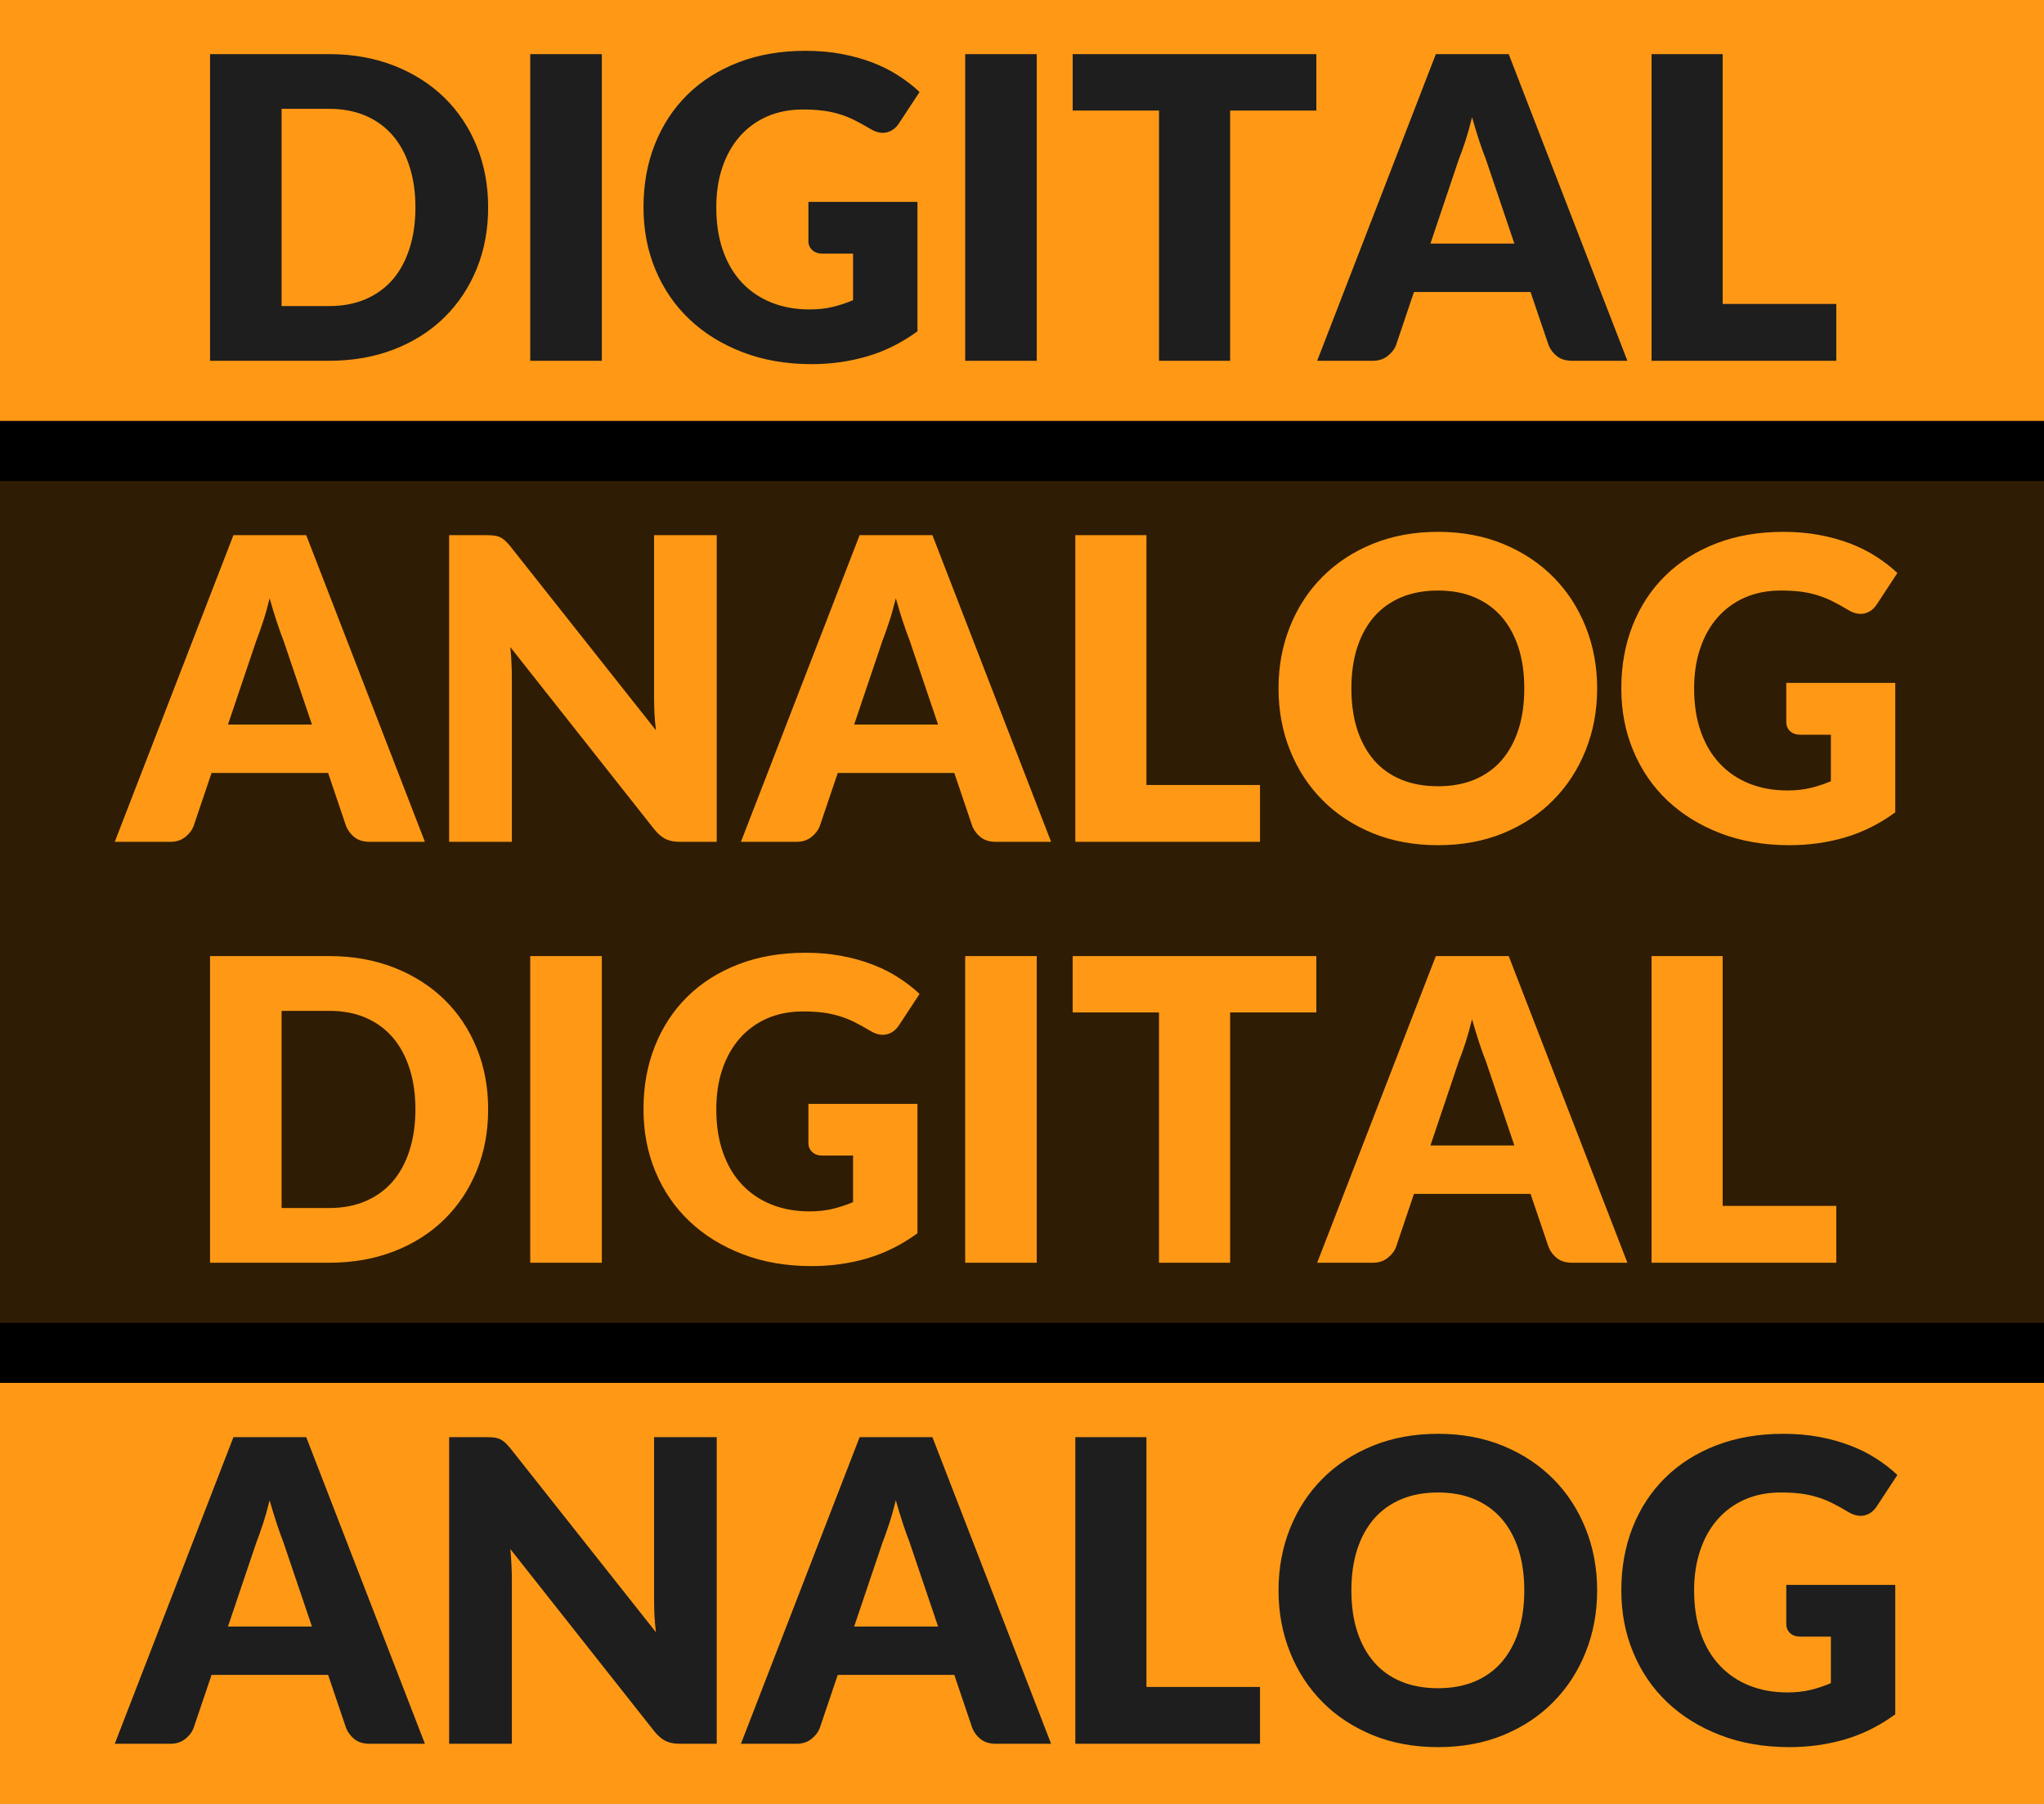
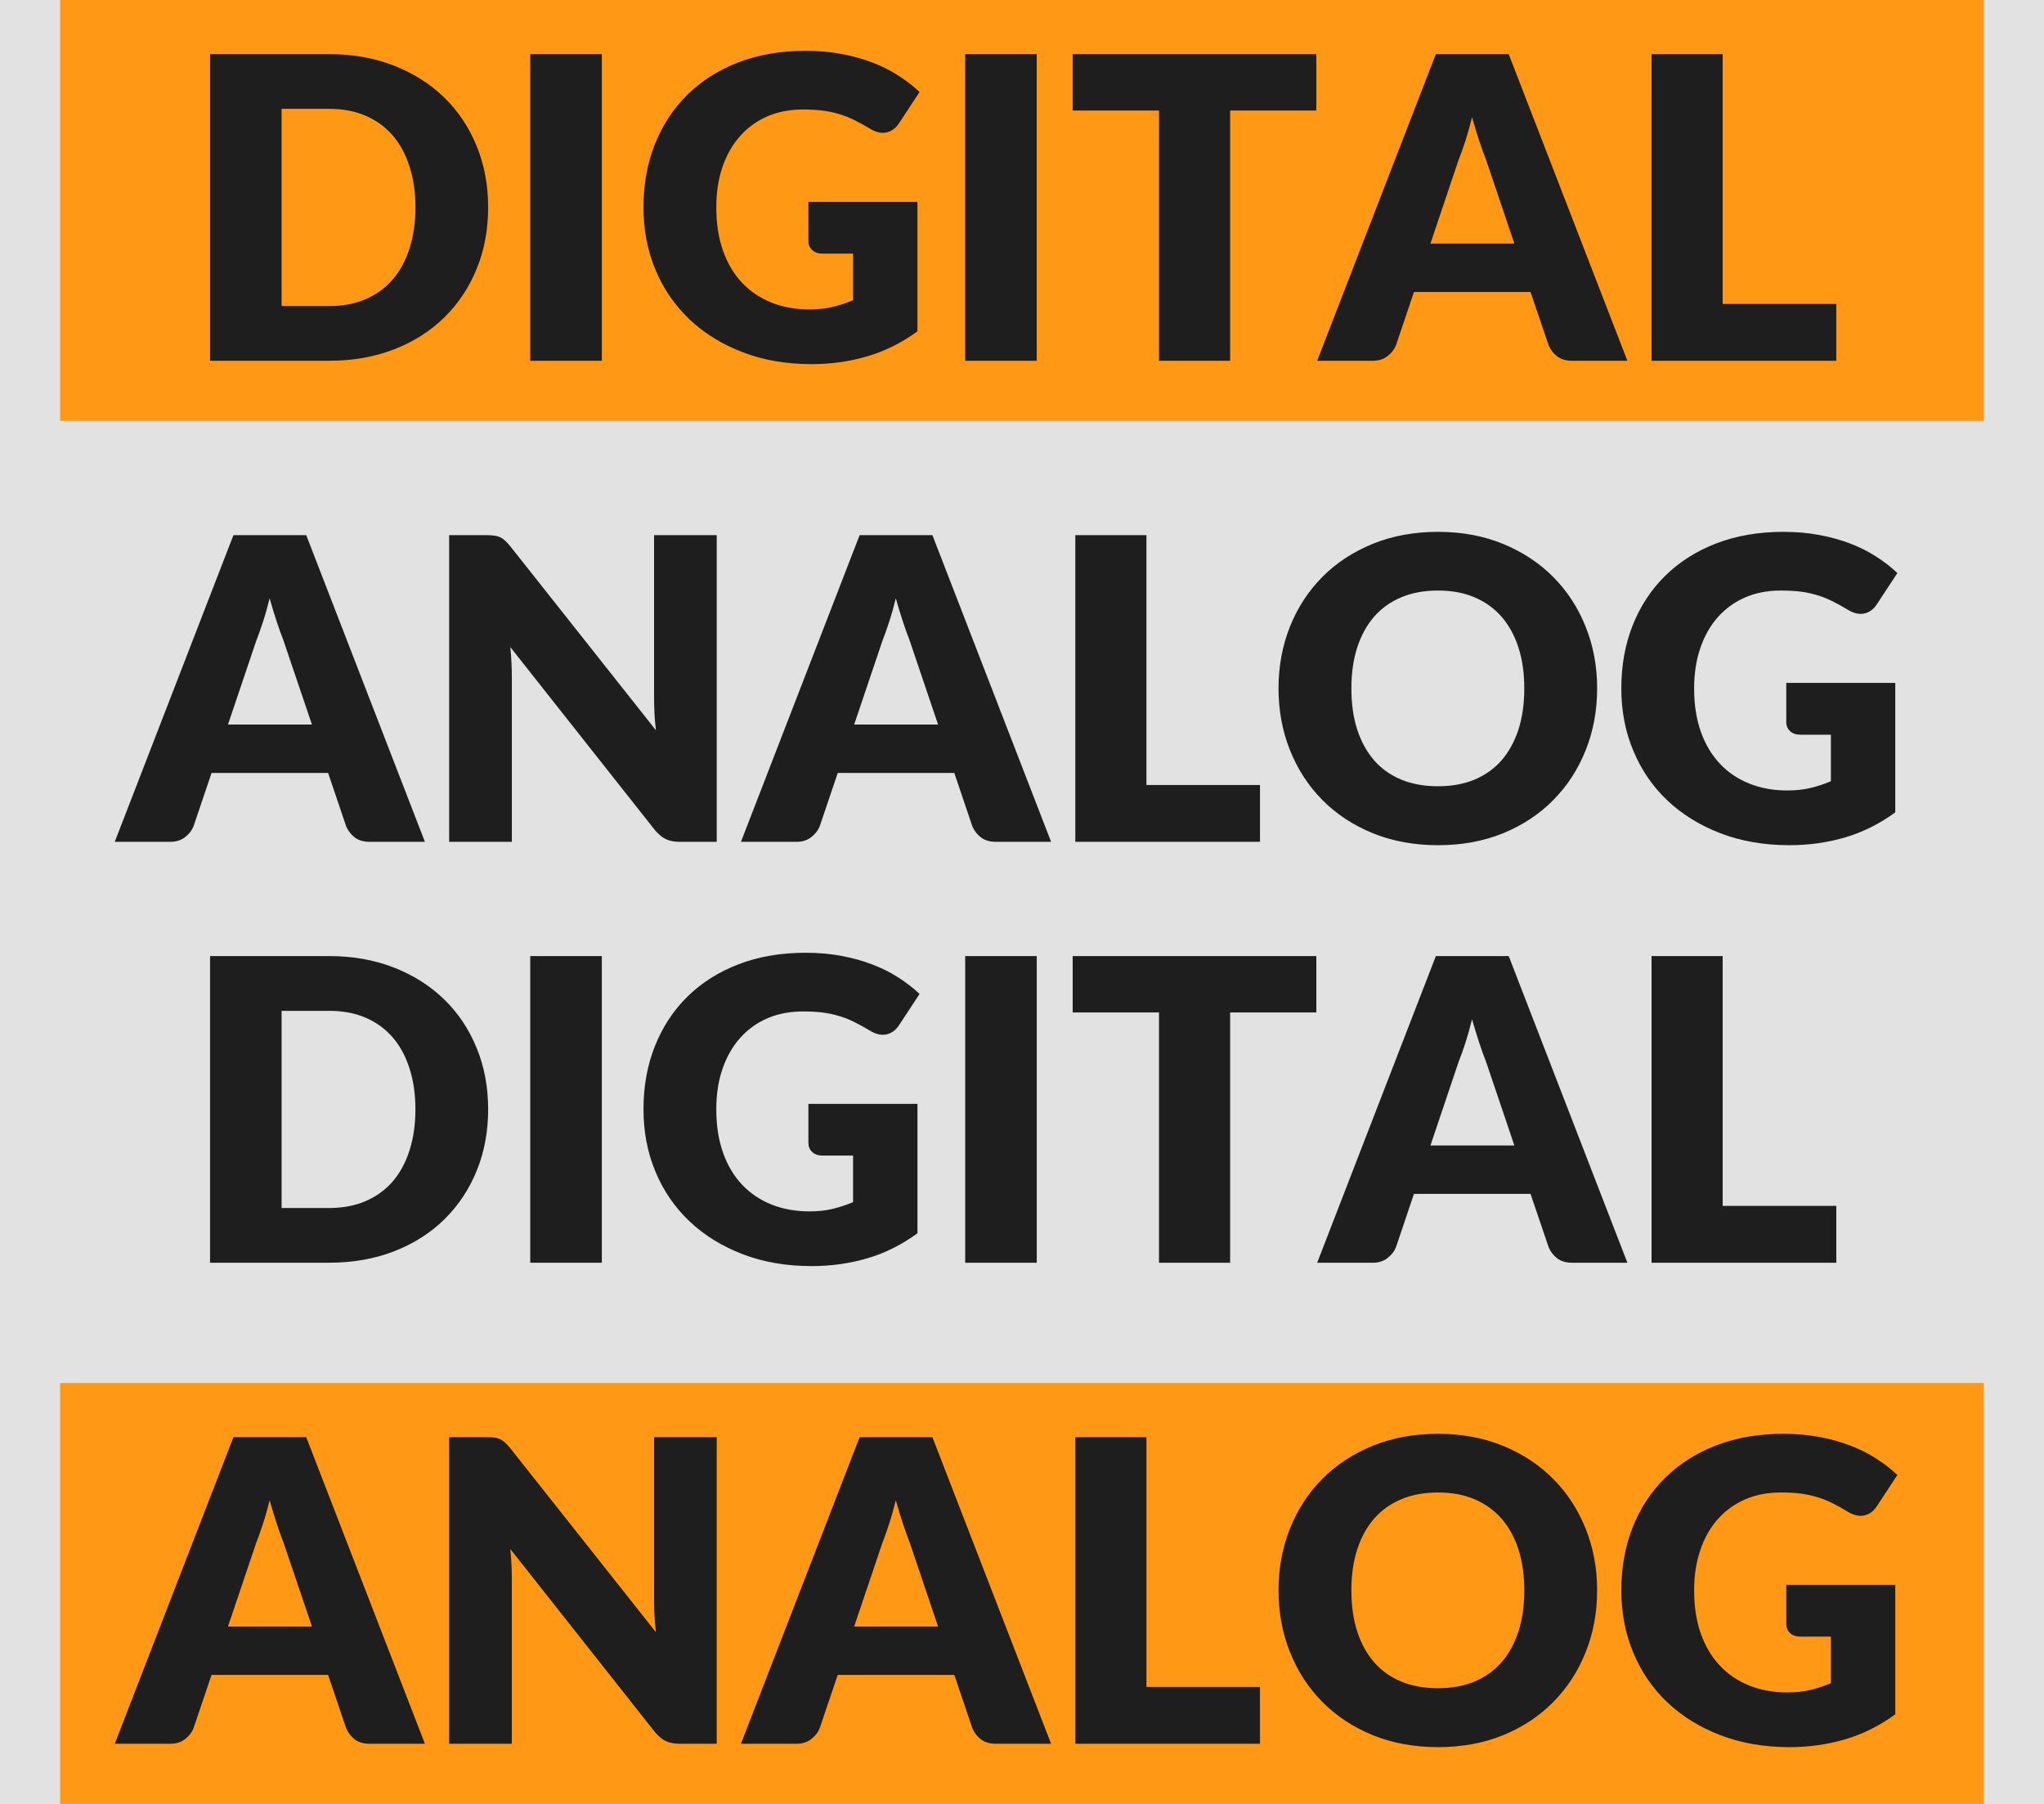
<svg xmlns="http://www.w3.org/2000/svg" width="34px" height="30px" viewBox="0 0 34 30" version="1.1">
  <g id="bmp00162" stroke="none" stroke-width="1" fill="none" fill-rule="evenodd">
-     <rect fill="#000000" x="0" y="0" width="34" height="30" />
-     <g id="Analog" transform="translate(0, 23)" fill="#FF9915">
-       <rect id="Rectangle" x="0" y="0" width="34" height="7" />
+     <rect fill="#E2E2E2" x="0" y="0" width="34" height="30" />
+     <g id="Analog" transform="translate(1, 23)" fill="#FF9915">
+       <rect id="Rectangle" x="0" y="0" width="32" height="7" />
    </g>
-     <rect id="Rectangle" fill="#FF9915" x="0" y="23" width="34" height="7" />
-     <g id="Analog" transform="translate(0, 8)" fill="#2F1C04">
-       <rect id="Rectangle" x="0" y="0" width="34" height="7" />
-     </g>
-     <g id="Digital" fill="#FF9915">
-       <rect id="Rectangle" x="0" y="0" width="34" height="7" />
-     </g>
-     <g id="Digital" transform="translate(0, 15)" fill="#2F1C04">
-       <rect id="Rectangle" x="0" y="0" width="34" height="7" />
+     <g id="Digital" transform="translate(1, 0)" fill="#FF9915">
+       <rect id="Rectangle" x="0" y="0" width="32" height="7" />
    </g>
    <path d="M8.12,3.449 C8.12,3.817 8.057,4.157 7.93,4.469 C7.803,4.78 7.624,5.05 7.393,5.277 C7.161,5.505 6.883,5.682 6.558,5.809 C6.232,5.936 5.871,6 5.474,6 L3.494,6 L3.494,0.9 L5.474,0.9 C5.871,0.9 6.232,0.965 6.558,1.093 C6.883,1.221 7.161,1.399 7.393,1.625 C7.624,1.851 7.803,2.12 7.93,2.432 C8.057,2.743 8.12,3.082 8.12,3.449 Z M6.91,3.449 C6.91,3.196 6.877,2.969 6.811,2.766 C6.746,2.563 6.652,2.391 6.53,2.25 C6.407,2.109 6.257,2 6.08,1.924 C5.903,1.848 5.701,1.81 5.474,1.81 L4.684,1.81 L4.684,5.09 L5.474,5.09 C5.701,5.09 5.903,5.052 6.08,4.976 C6.257,4.9 6.407,4.792 6.53,4.651 C6.652,4.51 6.746,4.338 6.811,4.135 C6.877,3.931 6.91,3.703 6.91,3.449 Z M10.011,6 L8.82,6 L8.82,0.9 L10.011,0.9 L10.011,6 Z M13.447,3.357 L15.261,3.357 L15.261,5.51 C14.999,5.701 14.721,5.84 14.426,5.926 C14.131,6.013 13.822,6.056 13.5,6.056 C13.08,6.056 12.698,5.99 12.354,5.858 C12.01,5.726 11.715,5.544 11.47,5.312 C11.225,5.08 11.036,4.805 10.903,4.486 C10.77,4.168 10.704,3.822 10.704,3.449 C10.704,3.068 10.766,2.719 10.893,2.4 C11.019,2.082 11.199,1.807 11.433,1.576 C11.668,1.345 11.951,1.165 12.284,1.037 C12.616,0.909 12.988,0.845 13.399,0.845 C13.611,0.845 13.81,0.862 13.997,0.897 C14.184,0.932 14.356,0.98 14.513,1.04 C14.671,1.101 14.815,1.173 14.945,1.258 C15.076,1.342 15.193,1.432 15.296,1.53 L14.953,2.052 C14.899,2.134 14.829,2.184 14.744,2.203 C14.659,2.221 14.568,2.2 14.47,2.139 C14.376,2.083 14.288,2.035 14.205,1.994 C14.122,1.953 14.038,1.92 13.951,1.895 C13.865,1.869 13.774,1.85 13.678,1.839 C13.583,1.827 13.476,1.821 13.357,1.821 C13.135,1.821 12.935,1.86 12.758,1.938 C12.581,2.016 12.43,2.127 12.305,2.269 C12.18,2.411 12.084,2.582 12.016,2.782 C11.948,2.981 11.915,3.203 11.915,3.449 C11.915,3.719 11.952,3.959 12.027,4.17 C12.101,4.38 12.207,4.557 12.343,4.702 C12.48,4.846 12.643,4.956 12.833,5.032 C13.023,5.108 13.234,5.146 13.465,5.146 C13.607,5.146 13.736,5.132 13.852,5.104 C13.967,5.076 14.08,5.039 14.19,4.992 L14.19,4.218 L13.685,4.218 C13.611,4.218 13.553,4.199 13.511,4.159 C13.468,4.119 13.447,4.069 13.447,4.008 L13.447,3.357 Z M17.245,6 L16.055,6 L16.055,0.9 L17.245,0.9 L17.245,6 Z M21.896,1.839 L20.462,1.839 L20.462,6 L19.279,6 L19.279,1.839 L17.843,1.839 L17.843,0.9 L21.896,0.9 L21.896,1.839 Z M25.19,4.051 L24.718,2.654 C24.682,2.565 24.645,2.461 24.605,2.341 C24.566,2.221 24.526,2.091 24.486,1.95 C24.451,2.093 24.414,2.225 24.375,2.346 C24.335,2.467 24.298,2.572 24.262,2.661 L23.794,4.051 L25.19,4.051 Z M27.07,6 L26.152,6 C26.05,6 25.967,5.976 25.904,5.928 C25.841,5.88 25.793,5.819 25.761,5.745 L25.459,4.856 L23.52,4.856 L23.22,5.745 C23.194,5.81 23.148,5.869 23.081,5.921 C23.015,5.974 22.933,6 22.834,6 L21.91,6 L23.884,0.9 L25.096,0.9 L27.07,6 Z M30.545,5.055 L30.545,6 L27.472,6 L27.472,0.9 L28.655,0.9 L28.655,5.055 L30.545,5.055 Z" id="DIGITAL" fill="#1E1E1E" fill-rule="nonzero" />
-     <path d="M8.12,18.448 C8.12,18.817 8.057,19.157 7.93,19.469 C7.803,19.78 7.624,20.05 7.393,20.277 C7.161,20.505 6.883,20.682 6.558,20.809 C6.232,20.936 5.871,21 5.474,21 L3.494,21 L3.494,15.9 L5.474,15.9 C5.871,15.9 6.232,15.965 6.558,16.093 C6.883,16.221 7.161,16.399 7.393,16.625 C7.624,16.851 7.803,17.12 7.93,17.432 C8.057,17.743 8.12,18.082 8.12,18.448 Z M6.91,18.448 C6.91,18.196 6.877,17.969 6.811,17.766 C6.746,17.563 6.652,17.391 6.53,17.25 C6.407,17.109 6.257,17 6.08,16.924 C5.903,16.848 5.701,16.811 5.474,16.811 L4.684,16.811 L4.684,20.09 L5.474,20.09 C5.701,20.09 5.903,20.052 6.08,19.976 C6.257,19.9 6.407,19.792 6.53,19.651 C6.652,19.51 6.746,19.338 6.811,19.134 C6.877,18.931 6.91,18.703 6.91,18.448 Z M10.011,21 L8.82,21 L8.82,15.9 L10.011,15.9 L10.011,21 Z M13.447,18.358 L15.261,18.358 L15.261,20.51 C14.999,20.701 14.721,20.84 14.426,20.927 C14.131,21.013 13.822,21.056 13.5,21.056 C13.08,21.056 12.698,20.99 12.354,20.858 C12.01,20.726 11.715,20.544 11.47,20.312 C11.225,20.08 11.036,19.805 10.903,19.486 C10.77,19.168 10.704,18.822 10.704,18.448 C10.704,18.068 10.766,17.719 10.893,17.4 C11.019,17.082 11.199,16.807 11.433,16.576 C11.668,16.345 11.951,16.165 12.284,16.037 C12.616,15.909 12.988,15.845 13.399,15.845 C13.611,15.845 13.81,15.862 13.997,15.897 C14.184,15.932 14.356,15.98 14.513,16.041 C14.671,16.101 14.815,16.173 14.945,16.258 C15.076,16.342 15.193,16.432 15.296,16.53 L14.953,17.052 C14.899,17.134 14.829,17.184 14.744,17.203 C14.659,17.221 14.568,17.2 14.47,17.14 C14.376,17.083 14.288,17.035 14.205,16.994 C14.122,16.953 14.038,16.92 13.951,16.895 C13.865,16.869 13.774,16.85 13.678,16.838 C13.583,16.827 13.476,16.821 13.357,16.821 C13.135,16.821 12.935,16.86 12.758,16.938 C12.581,17.016 12.43,17.127 12.305,17.269 C12.18,17.411 12.084,17.582 12.016,17.782 C11.948,17.981 11.915,18.203 11.915,18.448 C11.915,18.719 11.952,18.959 12.027,19.169 C12.101,19.38 12.207,19.557 12.343,19.701 C12.48,19.846 12.643,19.956 12.833,20.032 C13.023,20.108 13.234,20.146 13.465,20.146 C13.607,20.146 13.736,20.132 13.852,20.104 C13.967,20.076 14.08,20.039 14.19,19.992 L14.19,19.218 L13.685,19.218 C13.611,19.218 13.553,19.199 13.511,19.159 C13.468,19.119 13.447,19.069 13.447,19.009 L13.447,18.358 Z M17.245,21 L16.055,21 L16.055,15.9 L17.245,15.9 L17.245,21 Z M21.896,16.838 L20.462,16.838 L20.462,21 L19.279,21 L19.279,16.838 L17.843,16.838 L17.843,15.9 L21.896,15.9 L21.896,16.838 Z M25.19,19.05 L24.718,17.654 C24.682,17.565 24.645,17.461 24.605,17.341 C24.566,17.221 24.526,17.091 24.486,16.951 C24.451,17.093 24.414,17.225 24.375,17.346 C24.335,17.467 24.298,17.572 24.262,17.661 L23.794,19.05 L25.19,19.05 Z M27.07,21 L26.152,21 C26.05,21 25.967,20.976 25.904,20.928 C25.841,20.88 25.793,20.819 25.761,20.744 L25.459,19.855 L23.52,19.855 L23.22,20.744 C23.194,20.81 23.148,20.869 23.081,20.921 C23.015,20.974 22.933,21 22.834,21 L21.91,21 L23.884,15.9 L25.096,15.9 L27.07,21 Z M30.545,20.055 L30.545,21 L27.472,21 L27.472,15.9 L28.655,15.9 L28.655,20.055 L30.545,20.055 Z" id="DIGITAL" fill="#FF9915" fill-rule="nonzero" />
-     <path d="M5.189,12.05 L4.716,10.654 C4.681,10.565 4.644,10.461 4.604,10.341 C4.564,10.221 4.525,10.091 4.485,9.95 C4.45,10.093 4.413,10.225 4.373,10.346 C4.333,10.467 4.296,10.572 4.261,10.661 L3.792,12.05 L5.189,12.05 Z M7.068,14 L6.151,14 C6.048,14 5.966,13.976 5.902,13.928 C5.839,13.88 5.792,13.819 5.759,13.745 L5.458,12.855 L3.519,12.855 L3.218,13.745 C3.192,13.81 3.146,13.869 3.08,13.921 C3.013,13.974 2.931,14 2.833,14 L1.909,14 L3.883,8.9 L5.094,8.9 L7.068,14 Z M11.922,8.9 L11.922,14 L11.306,14 C11.215,14 11.139,13.985 11.077,13.956 C11.015,13.927 10.954,13.876 10.893,13.804 L8.489,10.762 C8.498,10.854 8.505,10.942 8.508,11.027 C8.512,11.112 8.514,11.192 8.514,11.267 L8.514,14 L7.471,14 L7.471,8.9 L8.094,8.9 C8.145,8.9 8.188,8.903 8.223,8.908 C8.258,8.912 8.289,8.921 8.318,8.934 C8.346,8.947 8.372,8.965 8.398,8.988 C8.424,9.011 8.453,9.043 8.486,9.082 L10.911,12.145 C10.899,12.047 10.891,11.952 10.886,11.86 C10.882,11.768 10.88,11.681 10.88,11.599 L10.88,8.9 L11.922,8.9 Z M15.604,12.05 L15.132,10.654 C15.097,10.565 15.06,10.461 15.02,10.341 C14.98,10.221 14.941,10.091 14.901,9.95 C14.866,10.093 14.829,10.225 14.789,10.346 C14.749,10.467 14.712,10.572 14.677,10.661 L14.208,12.05 L15.604,12.05 Z M17.484,14 L16.567,14 C16.464,14 16.382,13.976 16.319,13.928 C16.255,13.88 16.208,13.819 16.175,13.745 L15.874,12.855 L13.935,12.855 L13.634,13.745 C13.608,13.81 13.562,13.869 13.496,13.921 C13.429,13.974 13.347,14 13.249,14 L12.325,14 L14.299,8.9 L15.51,8.9 L17.484,14 Z M20.959,13.055 L20.959,14 L17.887,14 L17.887,8.9 L19.07,8.9 L19.07,13.055 L20.959,13.055 Z M26.567,11.448 C26.567,11.817 26.503,12.16 26.376,12.477 C26.249,12.795 26.07,13.071 25.838,13.305 C25.607,13.54 25.329,13.723 25.004,13.857 C24.678,13.99 24.317,14.056 23.921,14.056 C23.524,14.056 23.162,13.99 22.835,13.857 C22.509,13.723 22.229,13.54 21.997,13.305 C21.765,13.071 21.585,12.795 21.458,12.477 C21.331,12.16 21.267,11.817 21.267,11.448 C21.267,11.08 21.331,10.737 21.458,10.419 C21.585,10.102 21.765,9.827 21.997,9.594 C22.229,9.36 22.509,9.177 22.835,9.044 C23.162,8.911 23.524,8.845 23.921,8.845 C24.317,8.845 24.678,8.912 25.004,9.046 C25.329,9.18 25.607,9.364 25.838,9.597 C26.07,9.83 26.249,10.106 26.376,10.423 C26.503,10.74 26.567,11.082 26.567,11.448 Z M25.355,11.448 C25.355,11.196 25.323,10.97 25.258,10.768 C25.192,10.566 25.098,10.395 24.976,10.255 C24.853,10.115 24.703,10.008 24.526,9.933 C24.349,9.858 24.147,9.821 23.921,9.821 C23.692,9.821 23.488,9.858 23.31,9.933 C23.131,10.008 22.981,10.115 22.858,10.255 C22.736,10.395 22.642,10.566 22.576,10.768 C22.511,10.97 22.479,11.196 22.479,11.448 C22.479,11.703 22.511,11.931 22.576,12.133 C22.642,12.335 22.736,12.505 22.858,12.646 C22.981,12.786 23.131,12.892 23.31,12.966 C23.488,13.039 23.692,13.076 23.921,13.076 C24.147,13.076 24.349,13.039 24.526,12.966 C24.703,12.892 24.853,12.786 24.976,12.646 C25.098,12.505 25.192,12.335 25.258,12.133 C25.323,11.931 25.355,11.703 25.355,11.448 Z M29.713,11.357 L31.526,11.357 L31.526,13.51 C31.265,13.701 30.986,13.84 30.691,13.927 C30.396,14.013 30.088,14.056 29.765,14.056 C29.345,14.056 28.963,13.99 28.619,13.858 C28.275,13.726 27.981,13.544 27.735,13.312 C27.49,13.08 27.302,12.805 27.169,12.486 C27.035,12.168 26.969,11.822 26.969,11.448 C26.969,11.068 27.032,10.719 27.158,10.4 C27.284,10.082 27.464,9.807 27.699,9.576 C27.933,9.345 28.217,9.165 28.549,9.037 C28.882,8.909 29.253,8.845 29.664,8.845 C29.876,8.845 30.076,8.862 30.262,8.897 C30.449,8.932 30.621,8.98 30.779,9.04 C30.936,9.101 31.08,9.173 31.211,9.258 C31.342,9.342 31.458,9.432 31.561,9.53 L31.218,10.052 C31.164,10.134 31.095,10.184 31.01,10.203 C30.925,10.221 30.833,10.2 30.735,10.139 C30.642,10.083 30.554,10.035 30.471,9.994 C30.388,9.953 30.303,9.92 30.217,9.895 C30.131,9.869 30.04,9.85 29.944,9.838 C29.848,9.827 29.741,9.821 29.622,9.821 C29.4,9.821 29.201,9.86 29.023,9.938 C28.846,10.016 28.695,10.127 28.57,10.269 C28.445,10.411 28.349,10.582 28.282,10.782 C28.214,10.981 28.18,11.203 28.18,11.448 C28.18,11.719 28.217,11.959 28.292,12.169 C28.367,12.38 28.472,12.557 28.609,12.701 C28.745,12.846 28.909,12.956 29.099,13.032 C29.289,13.108 29.499,13.146 29.73,13.146 C29.873,13.146 30.002,13.132 30.117,13.104 C30.233,13.076 30.345,13.039 30.455,12.992 L30.455,12.219 L29.951,12.219 C29.876,12.219 29.818,12.199 29.776,12.159 C29.734,12.119 29.713,12.069 29.713,12.008 L29.713,11.357 Z" id="ANALOG" fill="#FF9915" fill-rule="nonzero" />
+     <path d="M8.12,18.448 C8.12,18.817 8.057,19.157 7.93,19.469 C7.803,19.78 7.624,20.05 7.393,20.277 C7.161,20.505 6.883,20.682 6.558,20.809 C6.232,20.936 5.871,21 5.474,21 L3.494,21 L3.494,15.9 L5.474,15.9 C5.871,15.9 6.232,15.965 6.558,16.093 C6.883,16.221 7.161,16.399 7.393,16.625 C7.624,16.851 7.803,17.12 7.93,17.432 C8.057,17.743 8.12,18.082 8.12,18.448 Z M6.91,18.448 C6.91,18.196 6.877,17.969 6.811,17.766 C6.746,17.563 6.652,17.391 6.53,17.25 C6.407,17.109 6.257,17 6.08,16.924 C5.903,16.848 5.701,16.811 5.474,16.811 L4.684,16.811 L4.684,20.09 L5.474,20.09 C5.701,20.09 5.903,20.052 6.08,19.976 C6.257,19.9 6.407,19.792 6.53,19.651 C6.652,19.51 6.746,19.338 6.811,19.134 C6.877,18.931 6.91,18.703 6.91,18.448 Z M10.011,21 L8.82,21 L8.82,15.9 L10.011,15.9 L10.011,21 Z M13.447,18.358 L15.261,18.358 L15.261,20.51 C14.999,20.701 14.721,20.84 14.426,20.927 C14.131,21.013 13.822,21.056 13.5,21.056 C13.08,21.056 12.698,20.99 12.354,20.858 C12.01,20.726 11.715,20.544 11.47,20.312 C11.225,20.08 11.036,19.805 10.903,19.486 C10.77,19.168 10.704,18.822 10.704,18.448 C10.704,18.068 10.766,17.719 10.893,17.4 C11.019,17.082 11.199,16.807 11.433,16.576 C11.668,16.345 11.951,16.165 12.284,16.037 C12.616,15.909 12.988,15.845 13.399,15.845 C13.611,15.845 13.81,15.862 13.997,15.897 C14.184,15.932 14.356,15.98 14.513,16.041 C14.671,16.101 14.815,16.173 14.945,16.258 C15.076,16.342 15.193,16.432 15.296,16.53 L14.953,17.052 C14.899,17.134 14.829,17.184 14.744,17.203 C14.659,17.221 14.568,17.2 14.47,17.14 C14.376,17.083 14.288,17.035 14.205,16.994 C14.122,16.953 14.038,16.92 13.951,16.895 C13.865,16.869 13.774,16.85 13.678,16.838 C13.583,16.827 13.476,16.821 13.357,16.821 C13.135,16.821 12.935,16.86 12.758,16.938 C12.581,17.016 12.43,17.127 12.305,17.269 C12.18,17.411 12.084,17.582 12.016,17.782 C11.948,17.981 11.915,18.203 11.915,18.448 C11.915,18.719 11.952,18.959 12.027,19.169 C12.101,19.38 12.207,19.557 12.343,19.701 C12.48,19.846 12.643,19.956 12.833,20.032 C13.023,20.108 13.234,20.146 13.465,20.146 C13.607,20.146 13.736,20.132 13.852,20.104 C13.967,20.076 14.08,20.039 14.19,19.992 L14.19,19.218 L13.685,19.218 C13.611,19.218 13.553,19.199 13.511,19.159 C13.468,19.119 13.447,19.069 13.447,19.009 L13.447,18.358 Z M17.245,21 L16.055,21 L16.055,15.9 L17.245,15.9 L17.245,21 Z M21.896,16.838 L20.462,16.838 L20.462,21 L19.279,21 L19.279,16.838 L17.843,16.838 L17.843,15.9 L21.896,15.9 L21.896,16.838 Z M25.19,19.05 L24.718,17.654 C24.682,17.565 24.645,17.461 24.605,17.341 C24.566,17.221 24.526,17.091 24.486,16.951 C24.451,17.093 24.414,17.225 24.375,17.346 C24.335,17.467 24.298,17.572 24.262,17.661 L23.794,19.05 L25.19,19.05 Z M27.07,21 L26.152,21 C26.05,21 25.967,20.976 25.904,20.928 C25.841,20.88 25.793,20.819 25.761,20.744 L25.459,19.855 L23.52,19.855 L23.22,20.744 C23.194,20.81 23.148,20.869 23.081,20.921 C23.015,20.974 22.933,21 22.834,21 L21.91,21 L23.884,15.9 L25.096,15.9 L27.07,21 Z M30.545,20.055 L30.545,21 L27.472,21 L27.472,15.9 L28.655,15.9 L28.655,20.055 L30.545,20.055 Z" id="DIGITAL" fill="#1E1E1E" fill-rule="nonzero" />
+     <path d="M5.189,12.05 L4.716,10.654 C4.681,10.565 4.644,10.461 4.604,10.341 C4.564,10.221 4.525,10.091 4.485,9.95 C4.45,10.093 4.413,10.225 4.373,10.346 C4.333,10.467 4.296,10.572 4.261,10.661 L3.792,12.05 L5.189,12.05 Z M7.068,14 L6.151,14 C6.048,14 5.966,13.976 5.902,13.928 C5.839,13.88 5.792,13.819 5.759,13.745 L5.458,12.855 L3.519,12.855 L3.218,13.745 C3.192,13.81 3.146,13.869 3.08,13.921 C3.013,13.974 2.931,14 2.833,14 L1.909,14 L3.883,8.9 L5.094,8.9 L7.068,14 Z M11.922,8.9 L11.922,14 L11.306,14 C11.215,14 11.139,13.985 11.077,13.956 C11.015,13.927 10.954,13.876 10.893,13.804 L8.489,10.762 C8.498,10.854 8.505,10.942 8.508,11.027 C8.512,11.112 8.514,11.192 8.514,11.267 L8.514,14 L7.471,14 L7.471,8.9 L8.094,8.9 C8.145,8.9 8.188,8.903 8.223,8.908 C8.258,8.912 8.289,8.921 8.318,8.934 C8.346,8.947 8.372,8.965 8.398,8.988 C8.424,9.011 8.453,9.043 8.486,9.082 L10.911,12.145 C10.899,12.047 10.891,11.952 10.886,11.86 C10.882,11.768 10.88,11.681 10.88,11.599 L10.88,8.9 L11.922,8.9 Z M15.604,12.05 L15.132,10.654 C15.097,10.565 15.06,10.461 15.02,10.341 C14.98,10.221 14.941,10.091 14.901,9.95 C14.866,10.093 14.829,10.225 14.789,10.346 C14.749,10.467 14.712,10.572 14.677,10.661 L14.208,12.05 L15.604,12.05 Z M17.484,14 L16.567,14 C16.464,14 16.382,13.976 16.319,13.928 C16.255,13.88 16.208,13.819 16.175,13.745 L15.874,12.855 L13.935,12.855 L13.634,13.745 C13.608,13.81 13.562,13.869 13.496,13.921 C13.429,13.974 13.347,14 13.249,14 L12.325,14 L14.299,8.9 L15.51,8.9 L17.484,14 Z M20.959,13.055 L20.959,14 L17.887,14 L17.887,8.9 L19.07,8.9 L19.07,13.055 L20.959,13.055 Z M26.567,11.448 C26.567,11.817 26.503,12.16 26.376,12.477 C26.249,12.795 26.07,13.071 25.838,13.305 C25.607,13.54 25.329,13.723 25.004,13.857 C24.678,13.99 24.317,14.056 23.921,14.056 C23.524,14.056 23.162,13.99 22.835,13.857 C22.509,13.723 22.229,13.54 21.997,13.305 C21.765,13.071 21.585,12.795 21.458,12.477 C21.331,12.16 21.267,11.817 21.267,11.448 C21.267,11.08 21.331,10.737 21.458,10.419 C21.585,10.102 21.765,9.827 21.997,9.594 C22.229,9.36 22.509,9.177 22.835,9.044 C23.162,8.911 23.524,8.845 23.921,8.845 C24.317,8.845 24.678,8.912 25.004,9.046 C25.329,9.18 25.607,9.364 25.838,9.597 C26.07,9.83 26.249,10.106 26.376,10.423 C26.503,10.74 26.567,11.082 26.567,11.448 Z M25.355,11.448 C25.355,11.196 25.323,10.97 25.258,10.768 C25.192,10.566 25.098,10.395 24.976,10.255 C24.853,10.115 24.703,10.008 24.526,9.933 C24.349,9.858 24.147,9.821 23.921,9.821 C23.692,9.821 23.488,9.858 23.31,9.933 C23.131,10.008 22.981,10.115 22.858,10.255 C22.736,10.395 22.642,10.566 22.576,10.768 C22.511,10.97 22.479,11.196 22.479,11.448 C22.479,11.703 22.511,11.931 22.576,12.133 C22.642,12.335 22.736,12.505 22.858,12.646 C22.981,12.786 23.131,12.892 23.31,12.966 C23.488,13.039 23.692,13.076 23.921,13.076 C24.147,13.076 24.349,13.039 24.526,12.966 C24.703,12.892 24.853,12.786 24.976,12.646 C25.098,12.505 25.192,12.335 25.258,12.133 C25.323,11.931 25.355,11.703 25.355,11.448 Z M29.713,11.357 L31.526,11.357 L31.526,13.51 C31.265,13.701 30.986,13.84 30.691,13.927 C30.396,14.013 30.088,14.056 29.765,14.056 C29.345,14.056 28.963,13.99 28.619,13.858 C28.275,13.726 27.981,13.544 27.735,13.312 C27.49,13.08 27.302,12.805 27.169,12.486 C27.035,12.168 26.969,11.822 26.969,11.448 C26.969,11.068 27.032,10.719 27.158,10.4 C27.284,10.082 27.464,9.807 27.699,9.576 C27.933,9.345 28.217,9.165 28.549,9.037 C28.882,8.909 29.253,8.845 29.664,8.845 C29.876,8.845 30.076,8.862 30.262,8.897 C30.449,8.932 30.621,8.98 30.779,9.04 C30.936,9.101 31.08,9.173 31.211,9.258 C31.342,9.342 31.458,9.432 31.561,9.53 L31.218,10.052 C31.164,10.134 31.095,10.184 31.01,10.203 C30.925,10.221 30.833,10.2 30.735,10.139 C30.642,10.083 30.554,10.035 30.471,9.994 C30.388,9.953 30.303,9.92 30.217,9.895 C30.131,9.869 30.04,9.85 29.944,9.838 C29.848,9.827 29.741,9.821 29.622,9.821 C29.4,9.821 29.201,9.86 29.023,9.938 C28.846,10.016 28.695,10.127 28.57,10.269 C28.445,10.411 28.349,10.582 28.282,10.782 C28.214,10.981 28.18,11.203 28.18,11.448 C28.18,11.719 28.217,11.959 28.292,12.169 C28.367,12.38 28.472,12.557 28.609,12.701 C28.745,12.846 28.909,12.956 29.099,13.032 C29.289,13.108 29.499,13.146 29.73,13.146 C29.873,13.146 30.002,13.132 30.117,13.104 C30.233,13.076 30.345,13.039 30.455,12.992 L30.455,12.219 L29.951,12.219 C29.876,12.219 29.818,12.199 29.776,12.159 C29.734,12.119 29.713,12.069 29.713,12.008 L29.713,11.357 Z" id="ANALOG" fill="#1E1E1E" fill-rule="nonzero" />
    <path d="M5.189,27.05 L4.716,25.654 C4.681,25.565 4.644,25.461 4.604,25.341 C4.564,25.221 4.525,25.091 4.485,24.951 C4.45,25.093 4.413,25.225 4.373,25.346 C4.333,25.467 4.296,25.572 4.261,25.661 L3.792,27.05 L5.189,27.05 Z M7.068,29 L6.151,29 C6.048,29 5.966,28.976 5.902,28.928 C5.839,28.88 5.792,28.819 5.759,28.744 L5.458,27.855 L3.519,27.855 L3.218,28.744 C3.192,28.81 3.146,28.869 3.08,28.921 C3.013,28.974 2.931,29 2.833,29 L1.909,29 L3.883,23.901 L5.094,23.901 L7.068,29 Z M11.922,23.901 L11.922,29 L11.306,29 C11.215,29 11.139,28.985 11.077,28.956 C11.015,28.927 10.954,28.876 10.893,28.804 L8.489,25.762 C8.498,25.854 8.505,25.942 8.508,26.027 C8.512,26.112 8.514,26.192 8.514,26.267 L8.514,29 L7.471,29 L7.471,23.901 L8.094,23.901 C8.145,23.901 8.188,23.903 8.223,23.907 C8.258,23.912 8.289,23.921 8.318,23.934 C8.346,23.947 8.372,23.965 8.398,23.988 C8.424,24.011 8.453,24.043 8.486,24.082 L10.911,27.145 C10.899,27.047 10.891,26.952 10.886,26.86 C10.882,26.768 10.88,26.681 10.88,26.599 L10.88,23.901 L11.922,23.901 Z M15.604,27.05 L15.132,25.654 C15.097,25.565 15.06,25.461 15.02,25.341 C14.98,25.221 14.941,25.091 14.901,24.951 C14.866,25.093 14.829,25.225 14.789,25.346 C14.749,25.467 14.712,25.572 14.677,25.661 L14.208,27.05 L15.604,27.05 Z M17.484,29 L16.567,29 C16.464,29 16.382,28.976 16.319,28.928 C16.255,28.88 16.208,28.819 16.175,28.744 L15.874,27.855 L13.935,27.855 L13.634,28.744 C13.608,28.81 13.562,28.869 13.496,28.921 C13.429,28.974 13.347,29 13.249,29 L12.325,29 L14.299,23.901 L15.51,23.901 L17.484,29 Z M20.959,28.055 L20.959,29 L17.887,29 L17.887,23.901 L19.07,23.901 L19.07,28.055 L20.959,28.055 Z M26.567,26.448 C26.567,26.817 26.503,27.16 26.376,27.477 C26.249,27.795 26.07,28.071 25.838,28.305 C25.607,28.54 25.329,28.723 25.004,28.857 C24.678,28.99 24.317,29.056 23.921,29.056 C23.524,29.056 23.162,28.99 22.835,28.857 C22.509,28.723 22.229,28.54 21.997,28.305 C21.765,28.071 21.585,27.795 21.458,27.477 C21.331,27.16 21.267,26.817 21.267,26.448 C21.267,26.08 21.331,25.737 21.458,25.419 C21.585,25.102 21.765,24.827 21.997,24.593 C22.229,24.36 22.509,24.177 22.835,24.044 C23.162,23.911 23.524,23.845 23.921,23.845 C24.317,23.845 24.678,23.912 25.004,24.046 C25.329,24.18 25.607,24.364 25.838,24.597 C26.07,24.83 26.249,25.106 26.376,25.423 C26.503,25.74 26.567,26.082 26.567,26.448 Z M25.355,26.448 C25.355,26.196 25.323,25.97 25.258,25.768 C25.192,25.566 25.098,25.395 24.976,25.255 C24.853,25.115 24.703,25.008 24.526,24.933 C24.349,24.858 24.147,24.821 23.921,24.821 C23.692,24.821 23.488,24.858 23.31,24.933 C23.131,25.008 22.981,25.115 22.858,25.255 C22.736,25.395 22.642,25.566 22.576,25.768 C22.511,25.97 22.479,26.196 22.479,26.448 C22.479,26.703 22.511,26.931 22.576,27.133 C22.642,27.335 22.736,27.505 22.858,27.645 C22.981,27.786 23.131,27.892 23.31,27.966 C23.488,28.039 23.692,28.076 23.921,28.076 C24.147,28.076 24.349,28.039 24.526,27.966 C24.703,27.892 24.853,27.786 24.976,27.645 C25.098,27.505 25.192,27.335 25.258,27.133 C25.323,26.931 25.355,26.703 25.355,26.448 Z M29.713,26.358 L31.526,26.358 L31.526,28.51 C31.265,28.701 30.986,28.84 30.691,28.927 C30.396,29.013 30.088,29.056 29.765,29.056 C29.345,29.056 28.963,28.99 28.619,28.858 C28.275,28.726 27.981,28.544 27.735,28.312 C27.49,28.08 27.302,27.805 27.169,27.486 C27.035,27.168 26.969,26.822 26.969,26.448 C26.969,26.068 27.032,25.719 27.158,25.4 C27.284,25.082 27.464,24.807 27.699,24.576 C27.933,24.345 28.217,24.165 28.549,24.037 C28.882,23.909 29.253,23.845 29.664,23.845 C29.876,23.845 30.076,23.862 30.262,23.897 C30.449,23.932 30.621,23.98 30.779,24.041 C30.936,24.101 31.08,24.173 31.211,24.258 C31.342,24.342 31.458,24.432 31.561,24.53 L31.218,25.052 C31.164,25.134 31.095,25.184 31.01,25.203 C30.925,25.221 30.833,25.2 30.735,25.14 C30.642,25.083 30.554,25.035 30.471,24.994 C30.388,24.953 30.303,24.92 30.217,24.895 C30.131,24.869 30.04,24.85 29.944,24.838 C29.848,24.827 29.741,24.821 29.622,24.821 C29.4,24.821 29.201,24.86 29.023,24.938 C28.846,25.016 28.695,25.127 28.57,25.269 C28.445,25.411 28.349,25.582 28.282,25.782 C28.214,25.981 28.18,26.203 28.18,26.448 C28.18,26.719 28.217,26.959 28.292,27.169 C28.367,27.38 28.472,27.557 28.609,27.701 C28.745,27.846 28.909,27.956 29.099,28.032 C29.289,28.108 29.499,28.146 29.73,28.146 C29.873,28.146 30.002,28.132 30.117,28.104 C30.233,28.076 30.345,28.039 30.455,27.992 L30.455,27.218 L29.951,27.218 C29.876,27.218 29.818,27.199 29.776,27.159 C29.734,27.119 29.713,27.069 29.713,27.009 L29.713,26.358 Z" id="ANALOG" fill="#1E1E1E" fill-rule="nonzero" />
  </g>
</svg>
